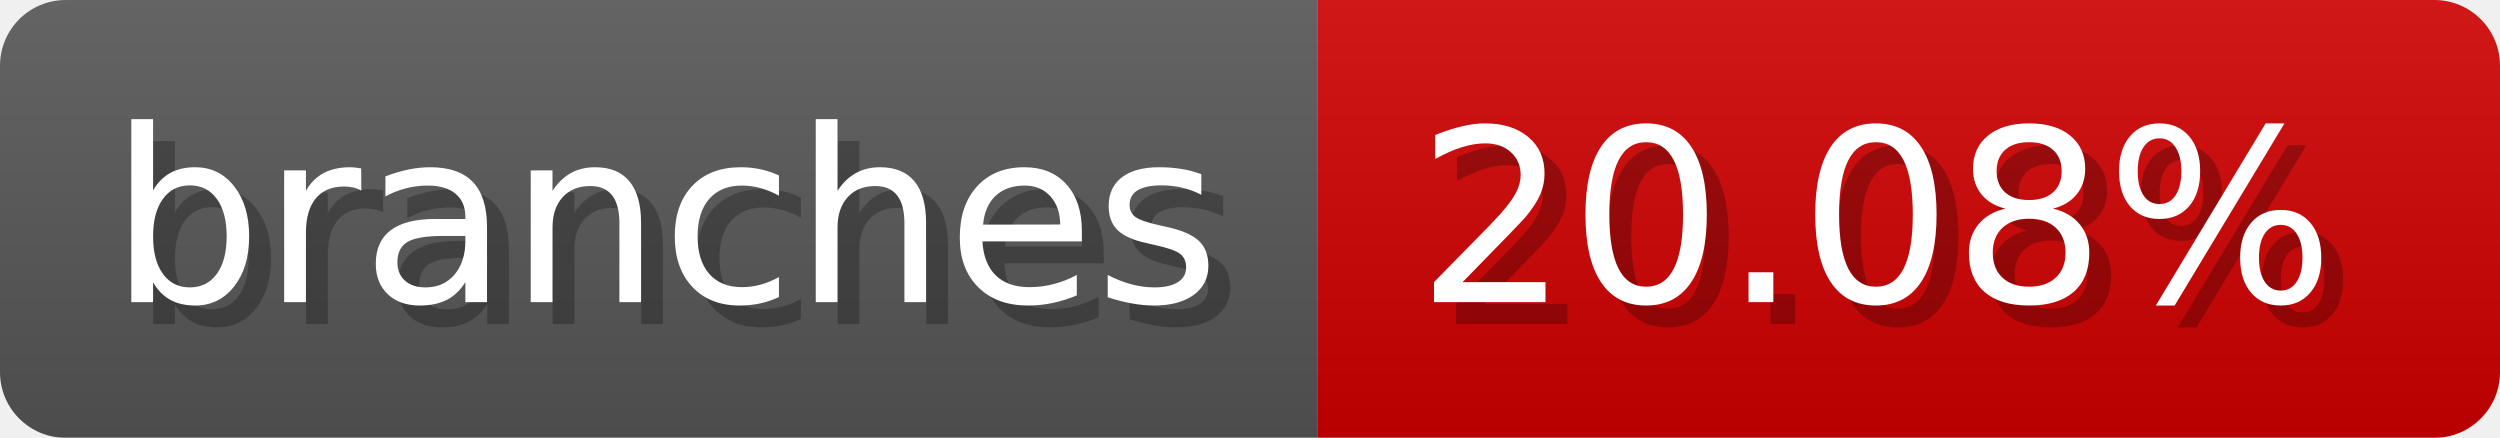
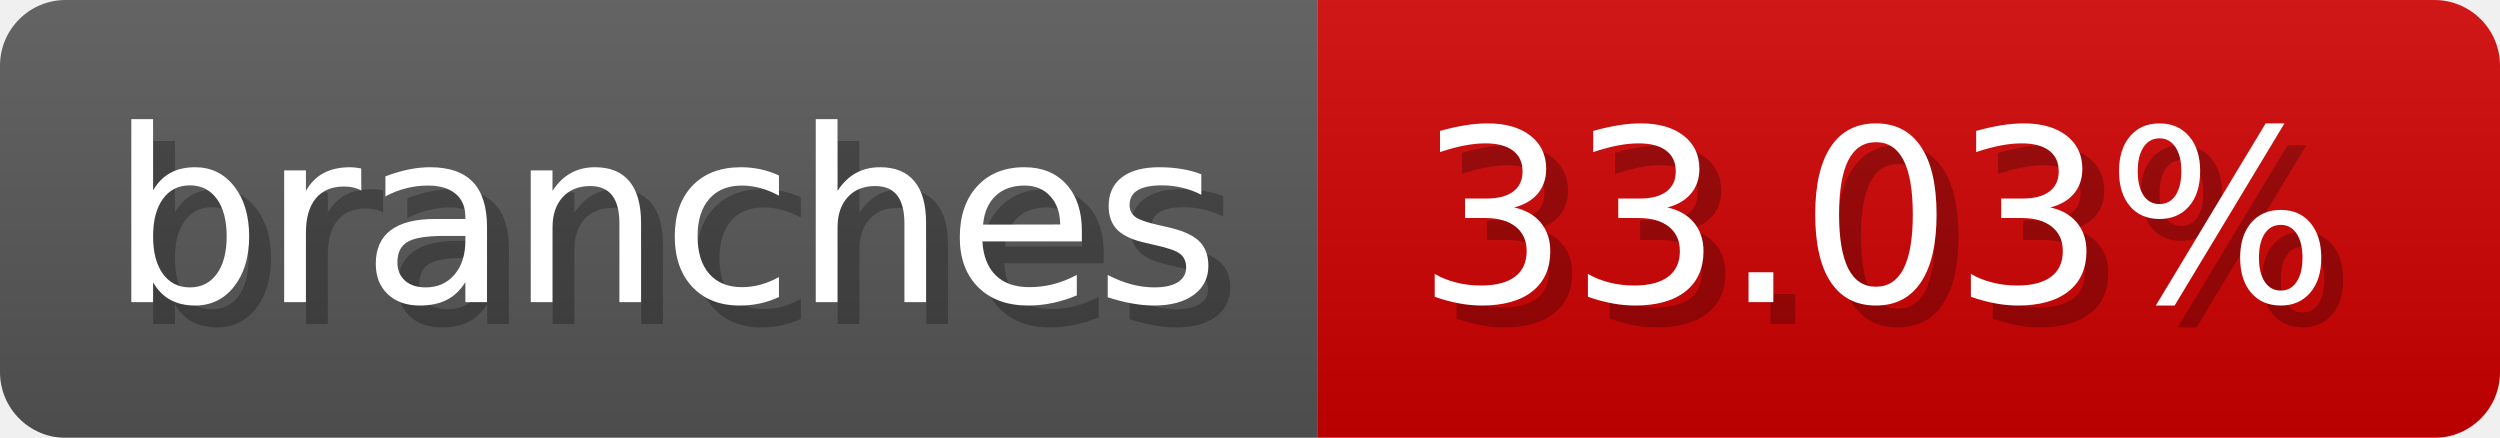
- <svg xmlns="http://www.w3.org/2000/svg" width="114.2" height="20" viewBox="0 0 1142 200" role="img" aria-label="branches: 20.08%">
-   <linearGradient id="leJfi" x2="0" y2="100%">
+ <svg xmlns="http://www.w3.org/2000/svg" width="114.2" height="20" viewBox="0 0 1142 200" role="img" aria-label="branches: 33.03%">
+   <linearGradient id="TzoVI" x2="0" y2="100%">
    <stop offset="0" stop-opacity=".1" stop-color="#EEE" />
    <stop offset="1" stop-opacity=".1" />
  </linearGradient>
-   <mask id="TBwEg">
+   <mask id="Jjaew">
    <rect width="1142" height="200" rx="30" fill="#FFF" />
  </mask>
-   <g mask="url(#TBwEg)">
+   <g mask="url(#Jjaew)">
    <rect width="602" height="200" fill="#555" />
    <rect width="540" height="200" fill="#ce0000" x="602" />
-     <rect width="1142" height="200" fill="url(#leJfi)" />
+     <rect width="1142" height="200" fill="url(#TzoVI)" />
  </g>
  <g aria-hidden="true" fill="#fff" text-anchor="start" font-family="Verdana,DejaVu Sans,sans-serif" font-size="110">
    <text x="60" y="148" textLength="502" fill="#000" opacity="0.25">branches</text>
    <text x="50" y="138" textLength="502">branches</text>
-     <text x="657" y="148" textLength="440" fill="#000" opacity="0.25">20.08%</text>
-     <text x="647" y="138" textLength="440">20.08%</text>
+     <text x="657" y="148" textLength="440" fill="#000" opacity="0.25">33.03%</text>
+     <text x="647" y="138" textLength="440">33.03%</text>
  </g>
</svg>
